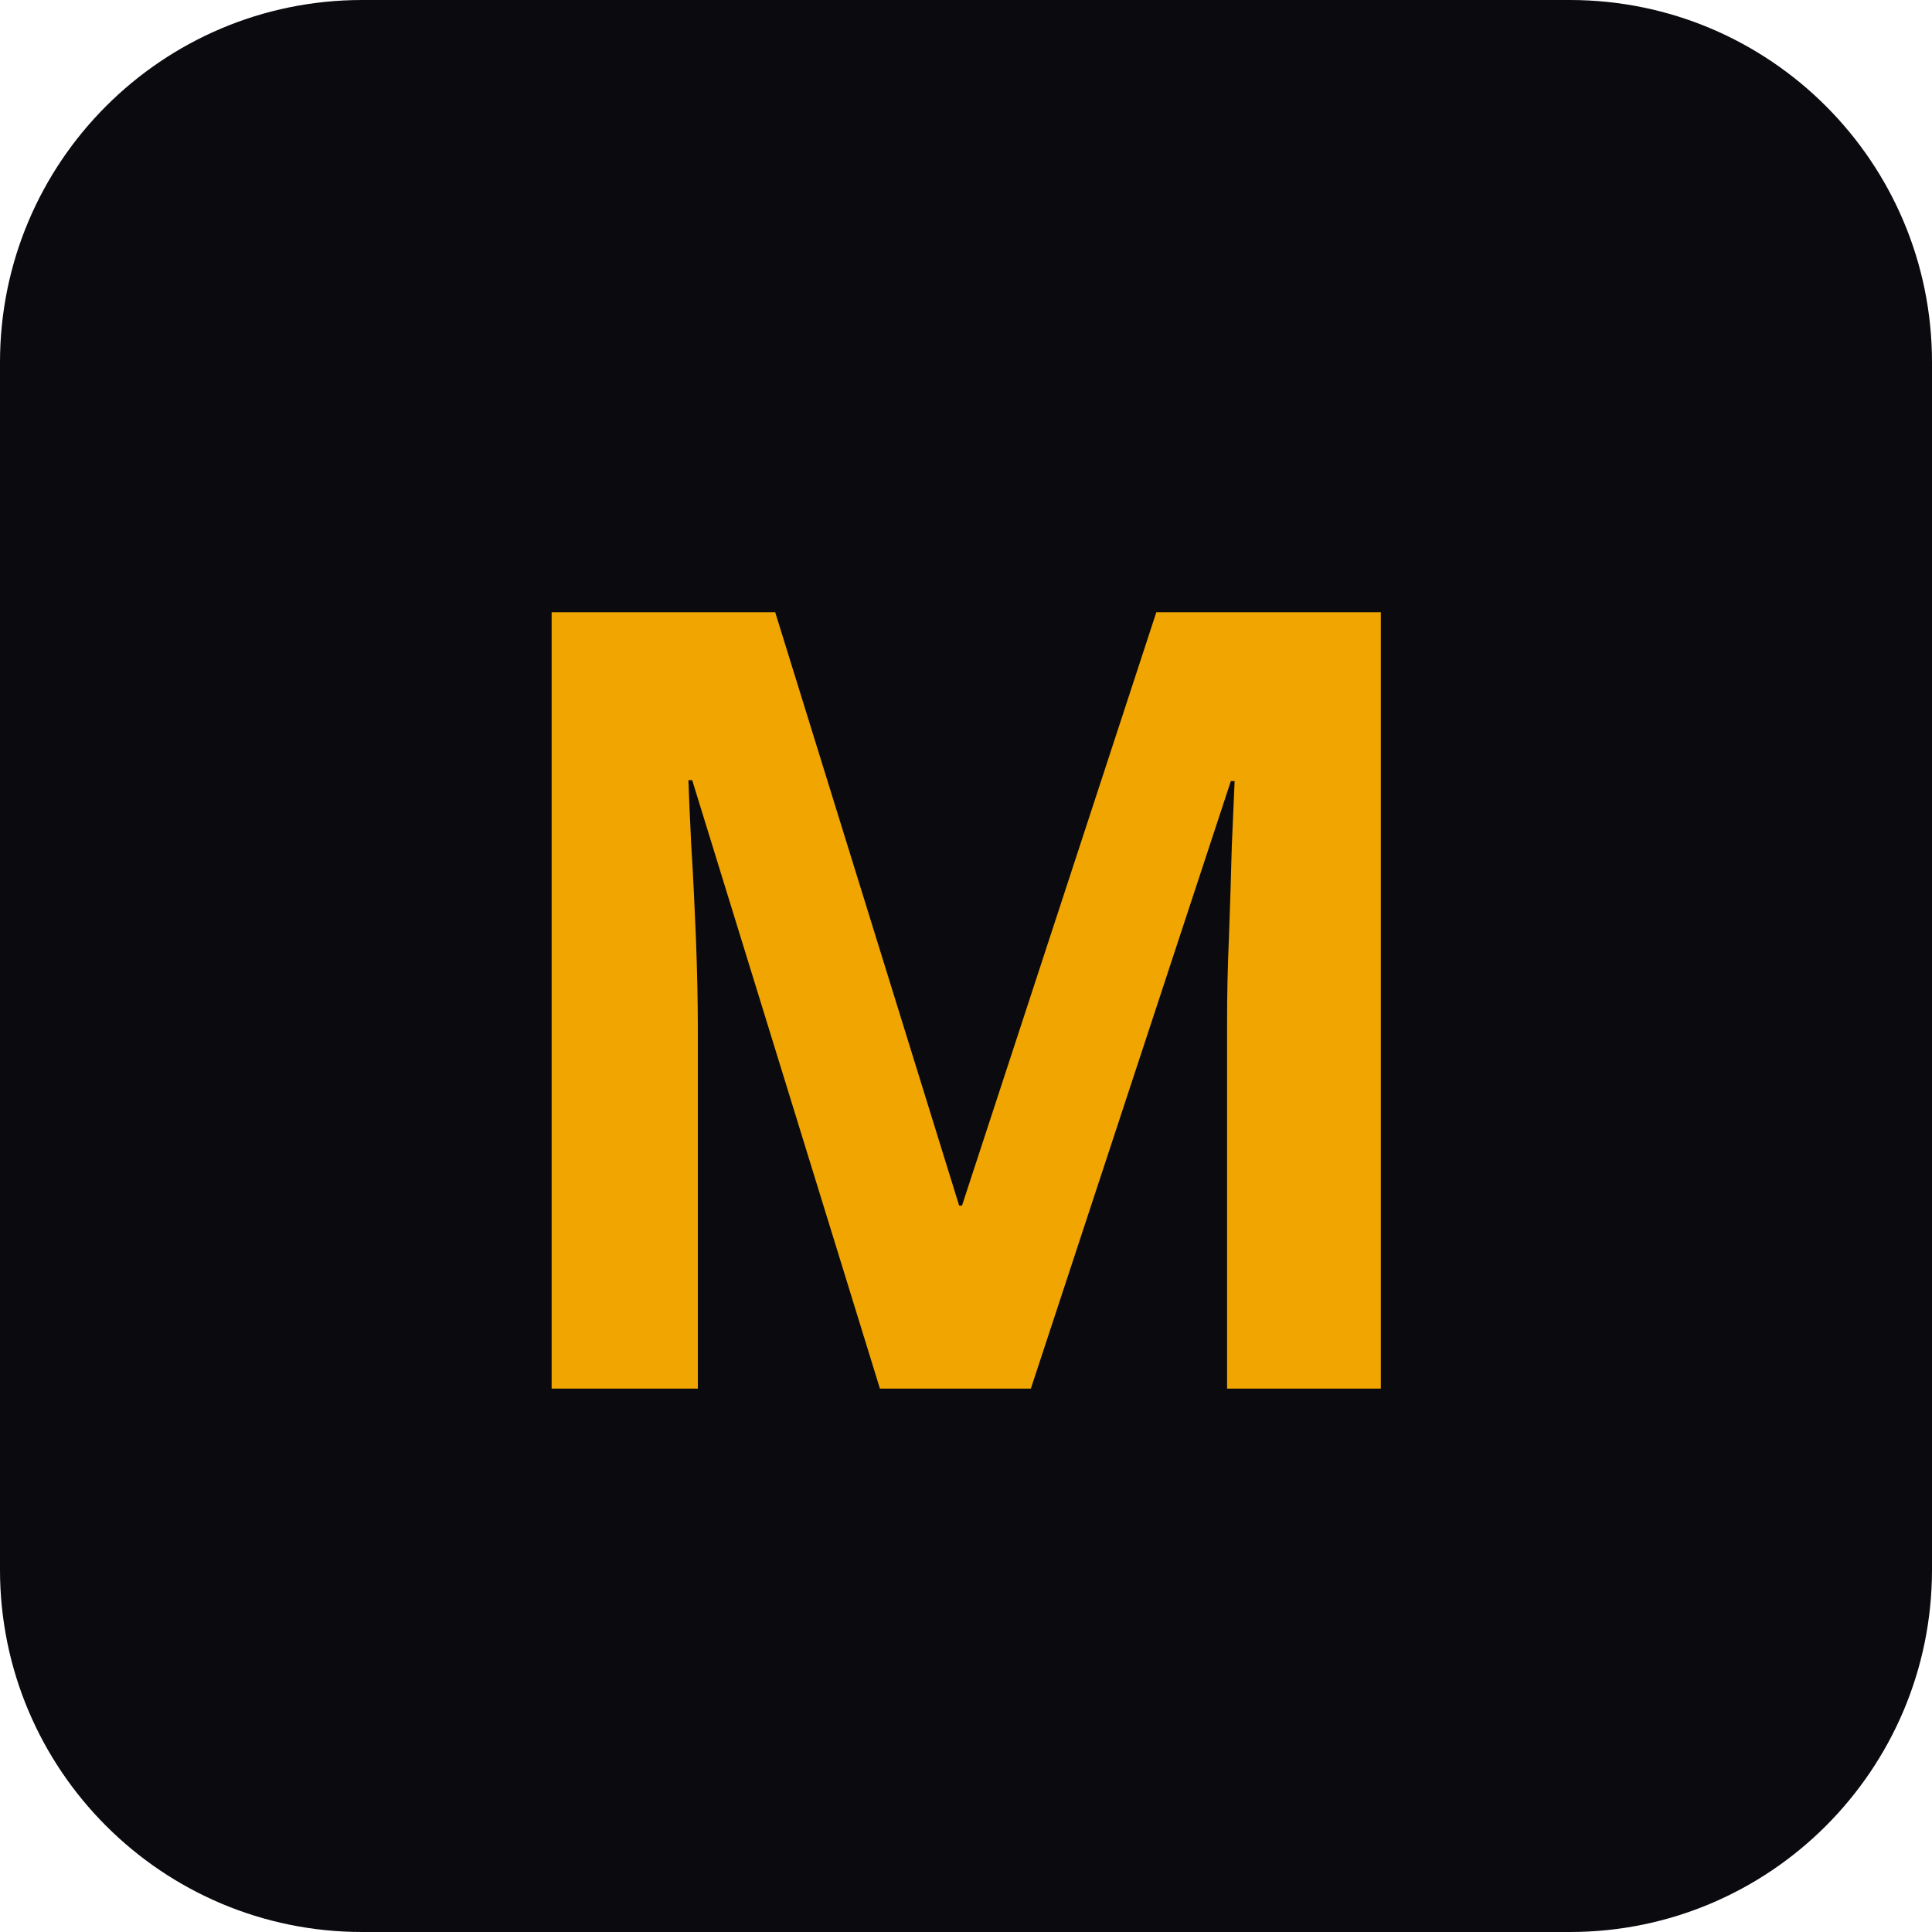
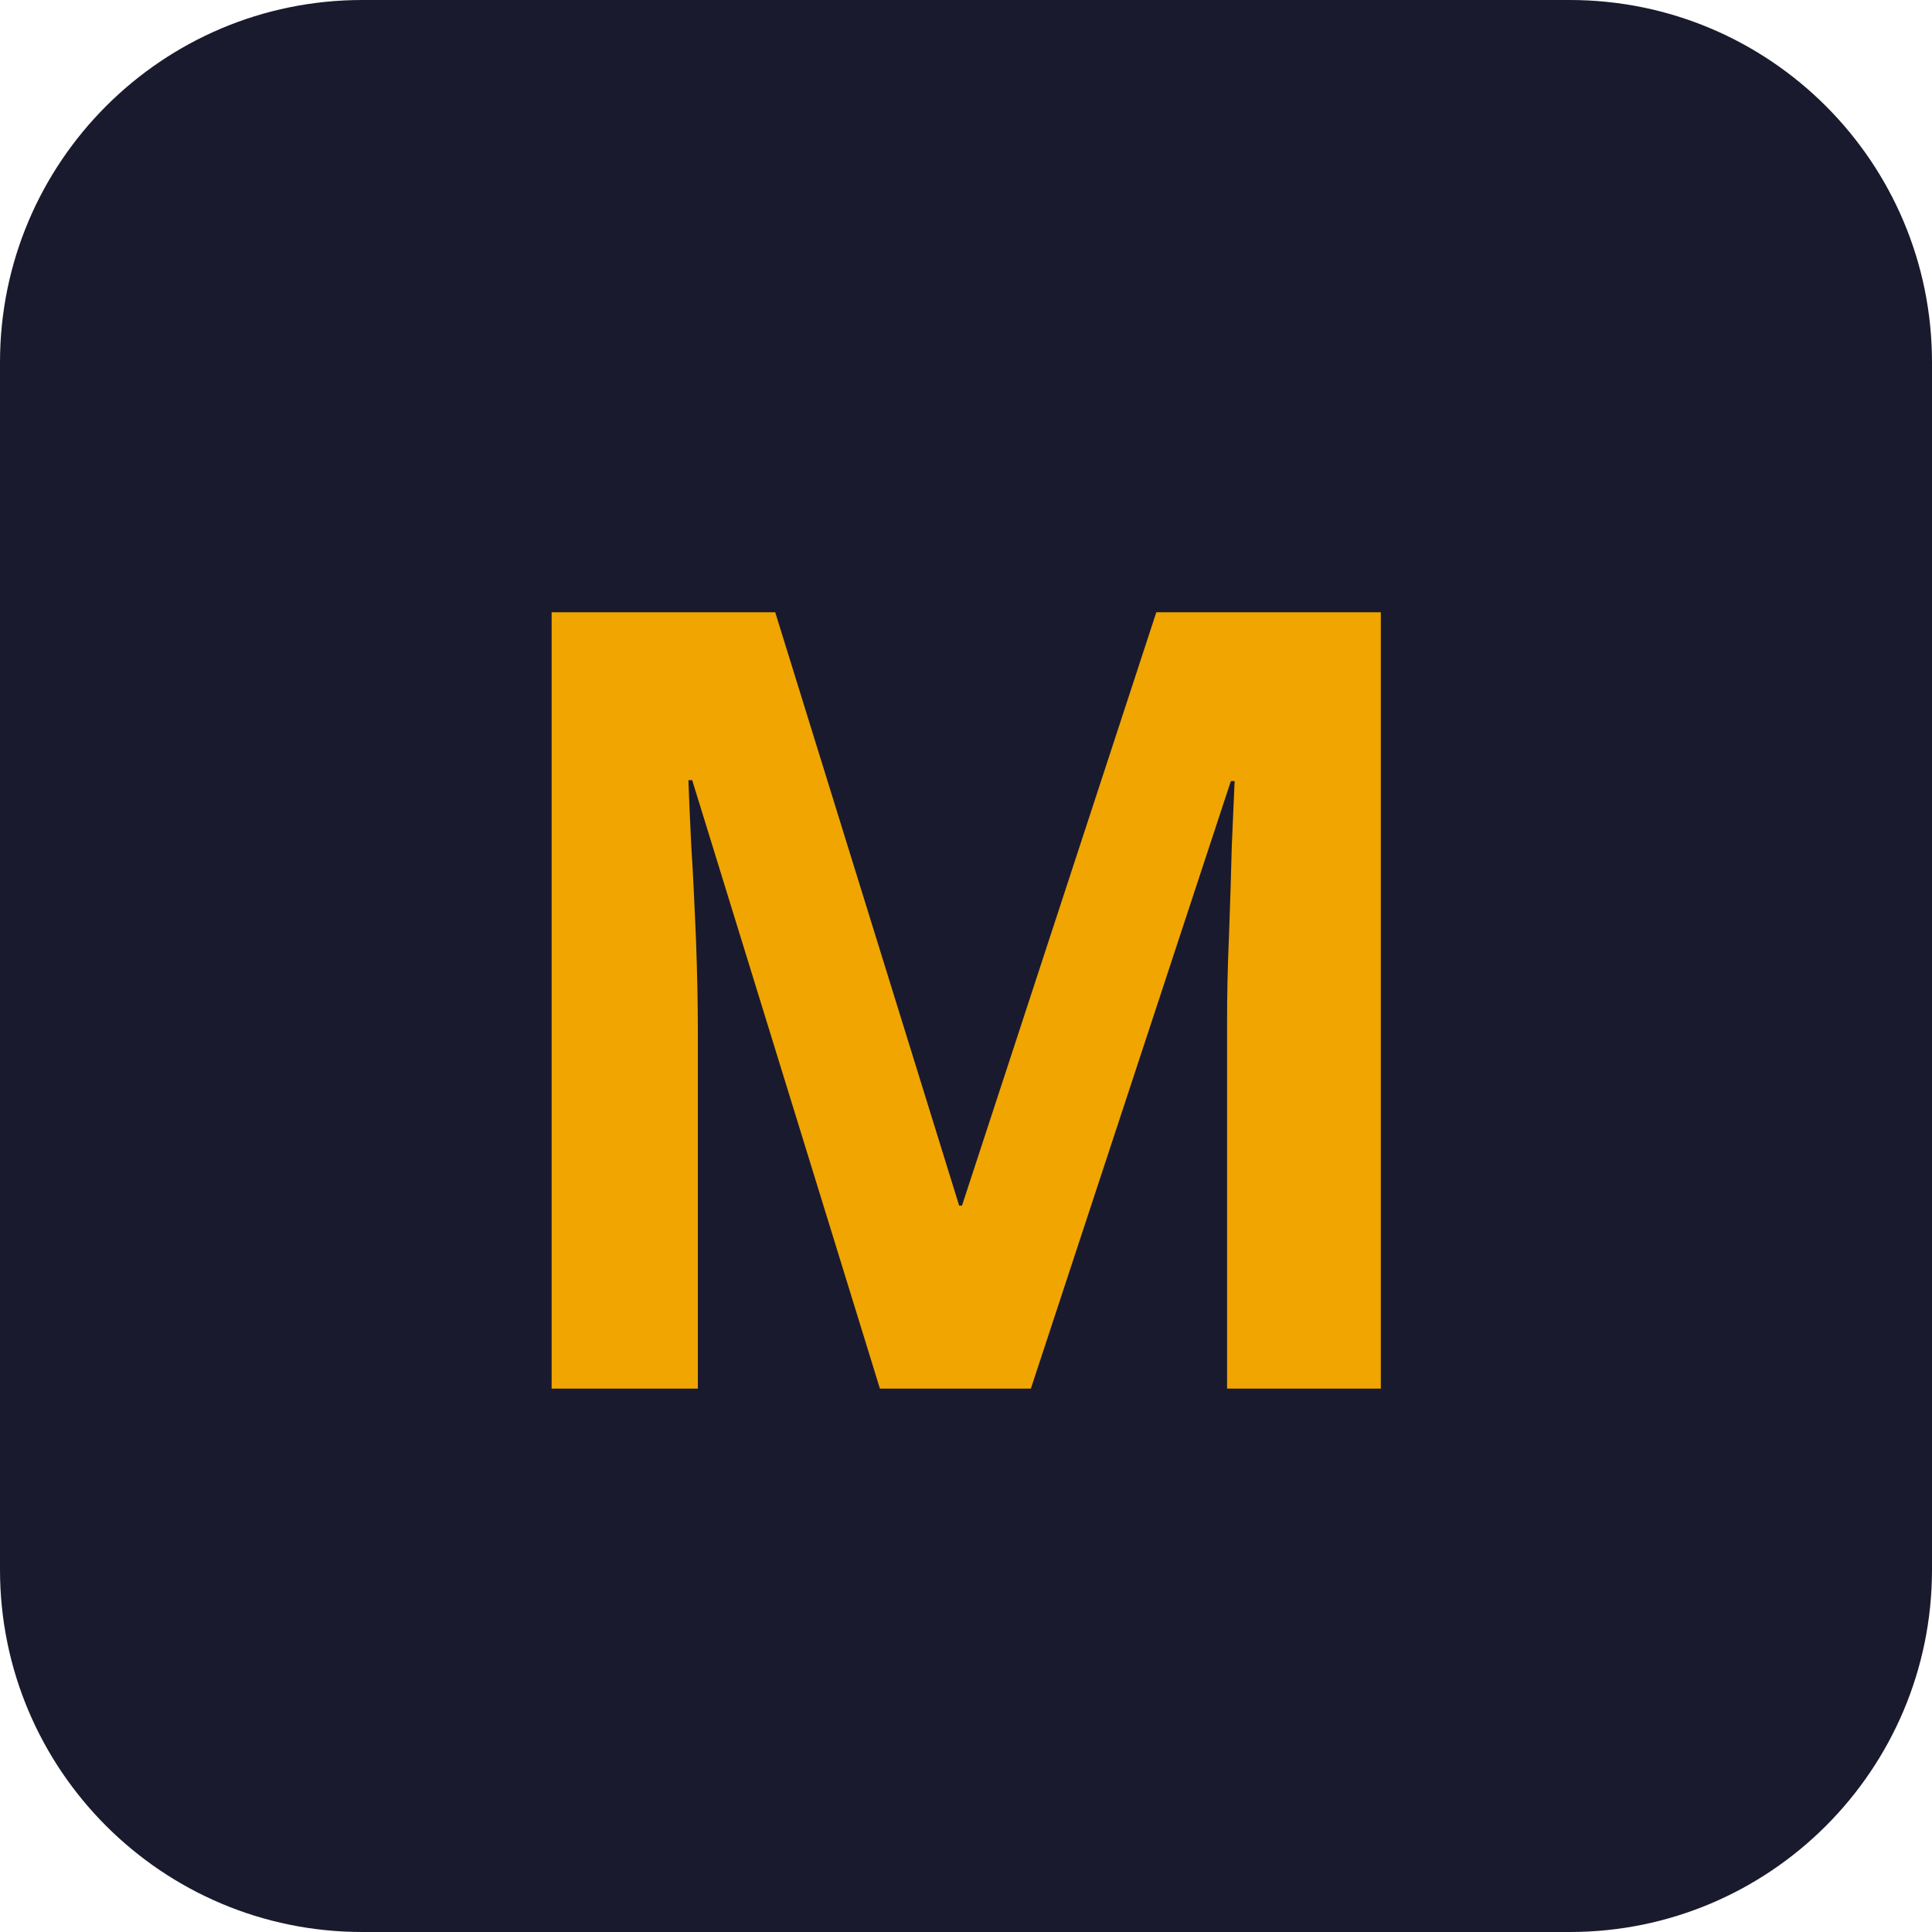
<svg xmlns="http://www.w3.org/2000/svg" width="32" height="32" viewBox="0 0 32 32">
-   <rect width="32" height="32" rx="6" fill="#0a0a0f" />
+   <rect width="32" height="32" rx="6" fill="#1a1a2e" />
  <text x="16" y="23" font-family="Arial Black, sans-serif" font-weight="900" font-size="18" fill="#f0a500" text-anchor="middle">M</text>
</svg>
